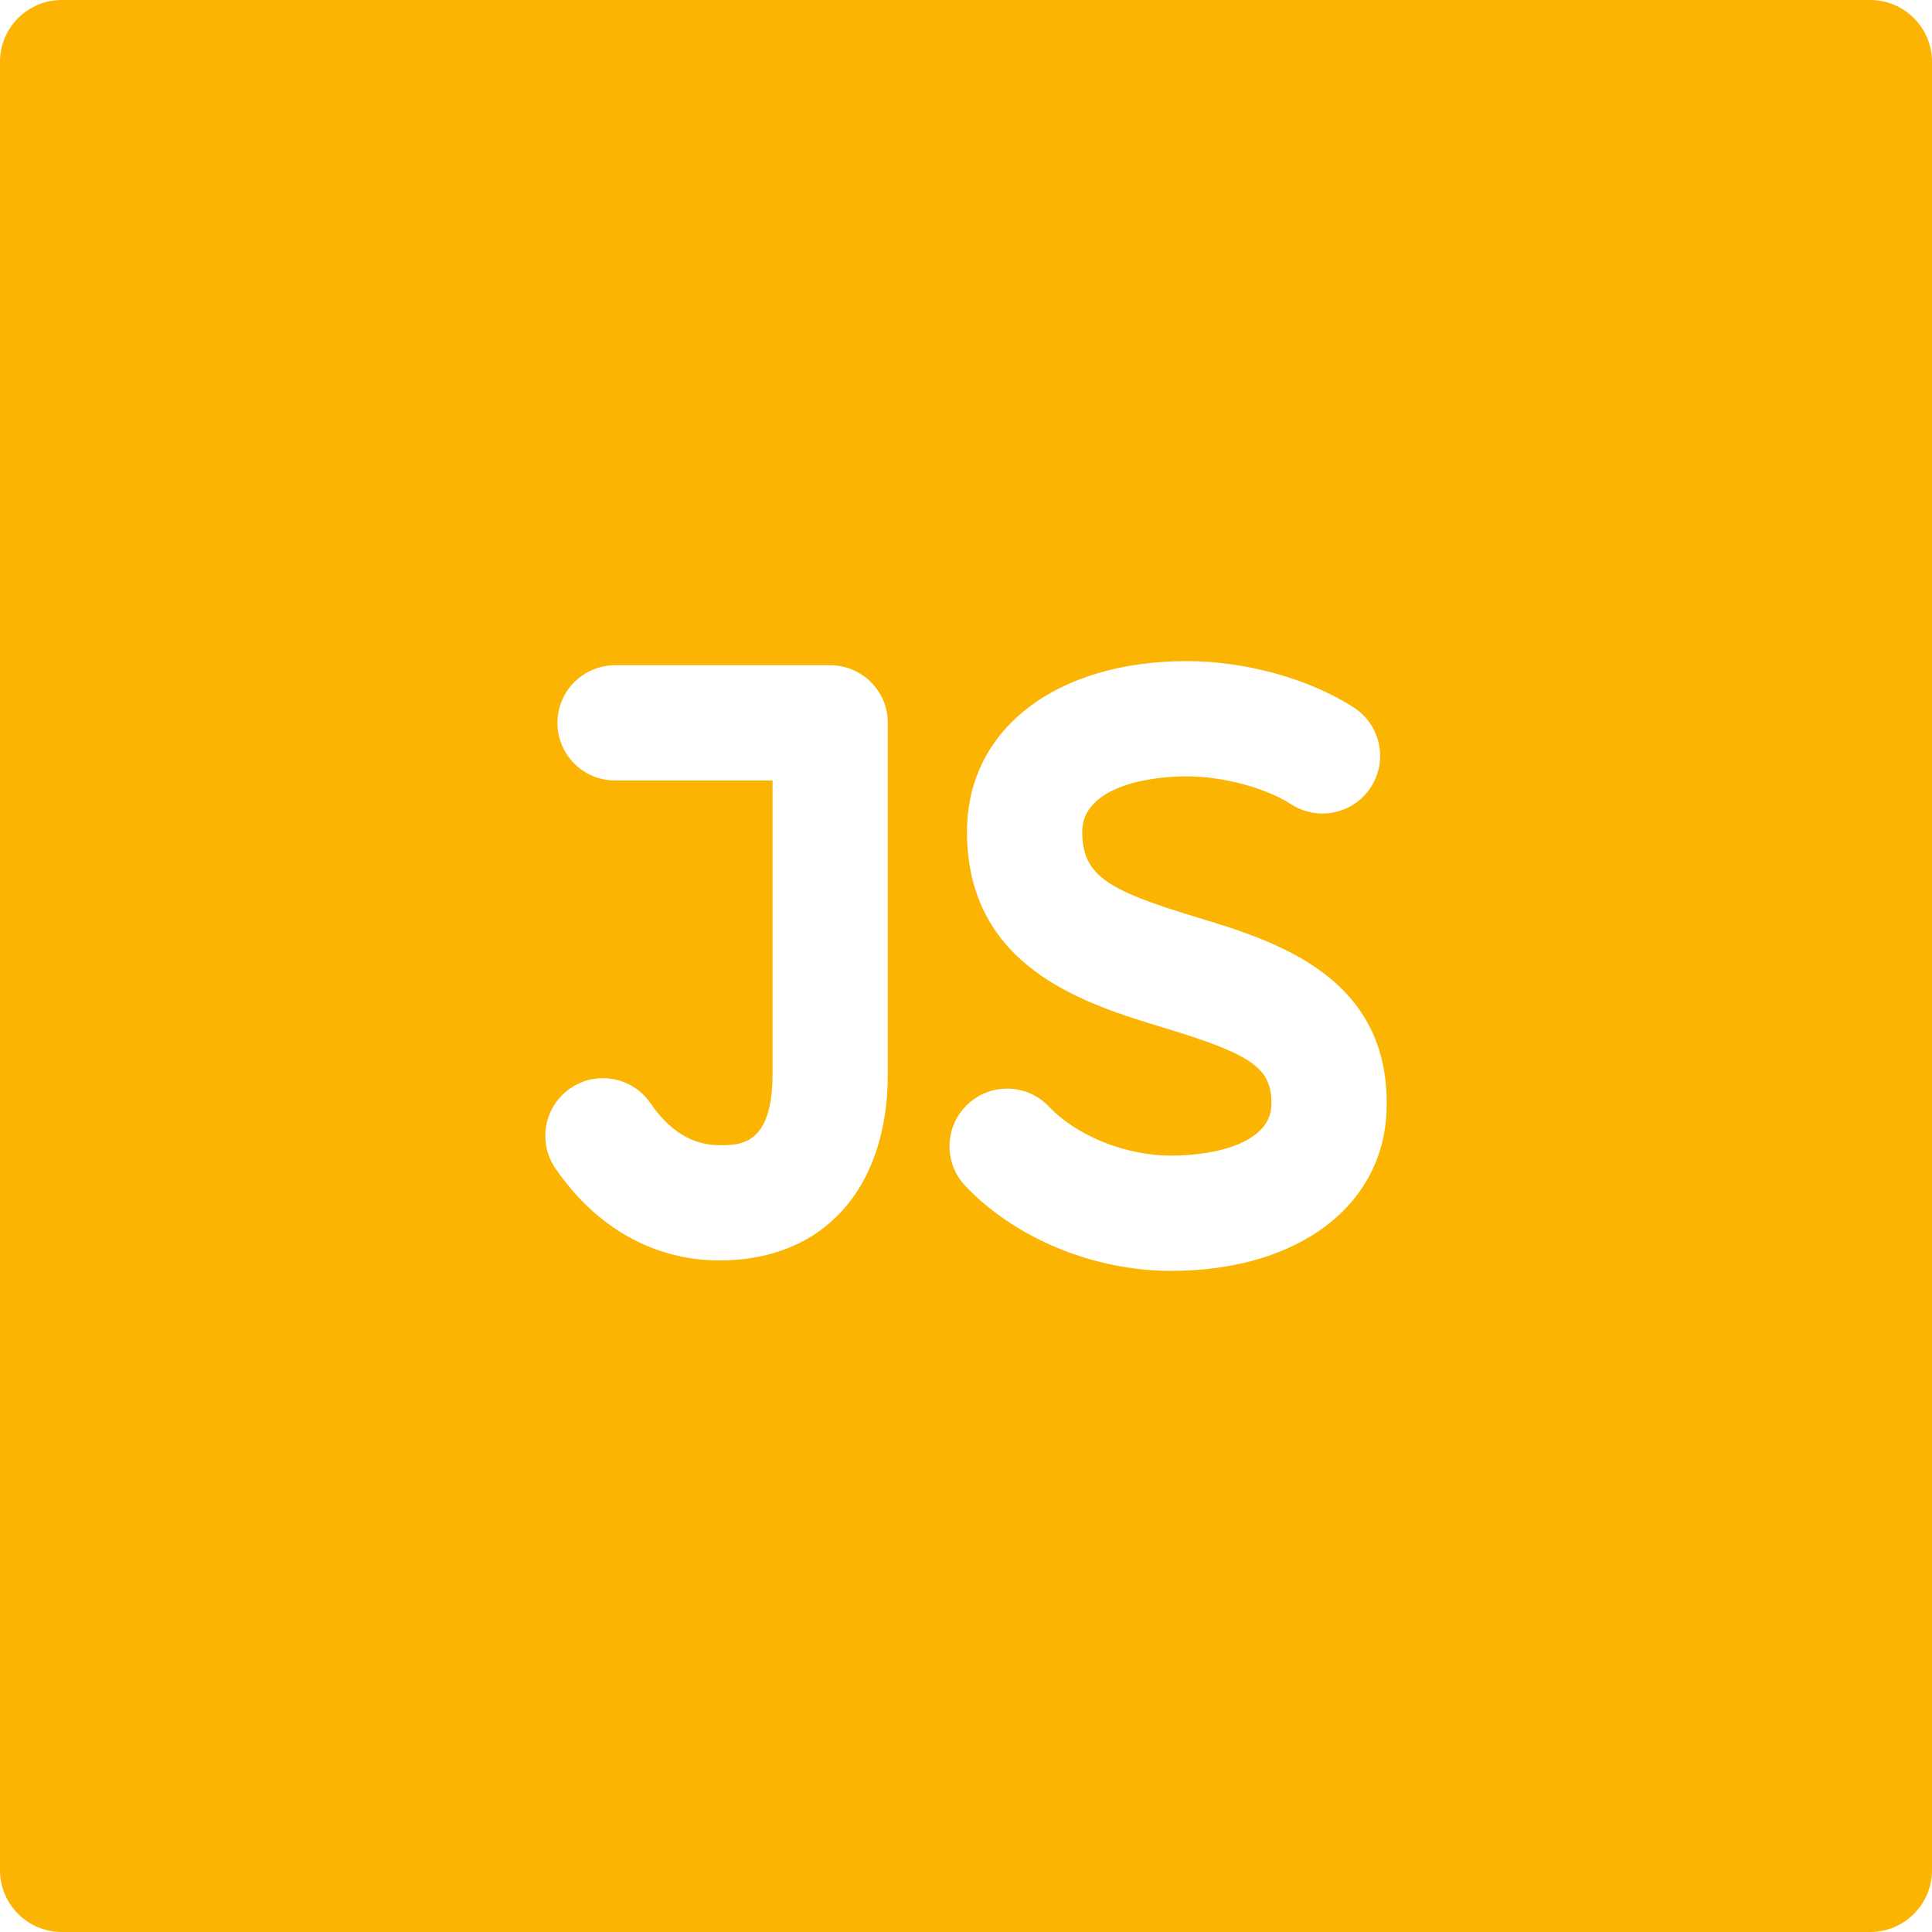
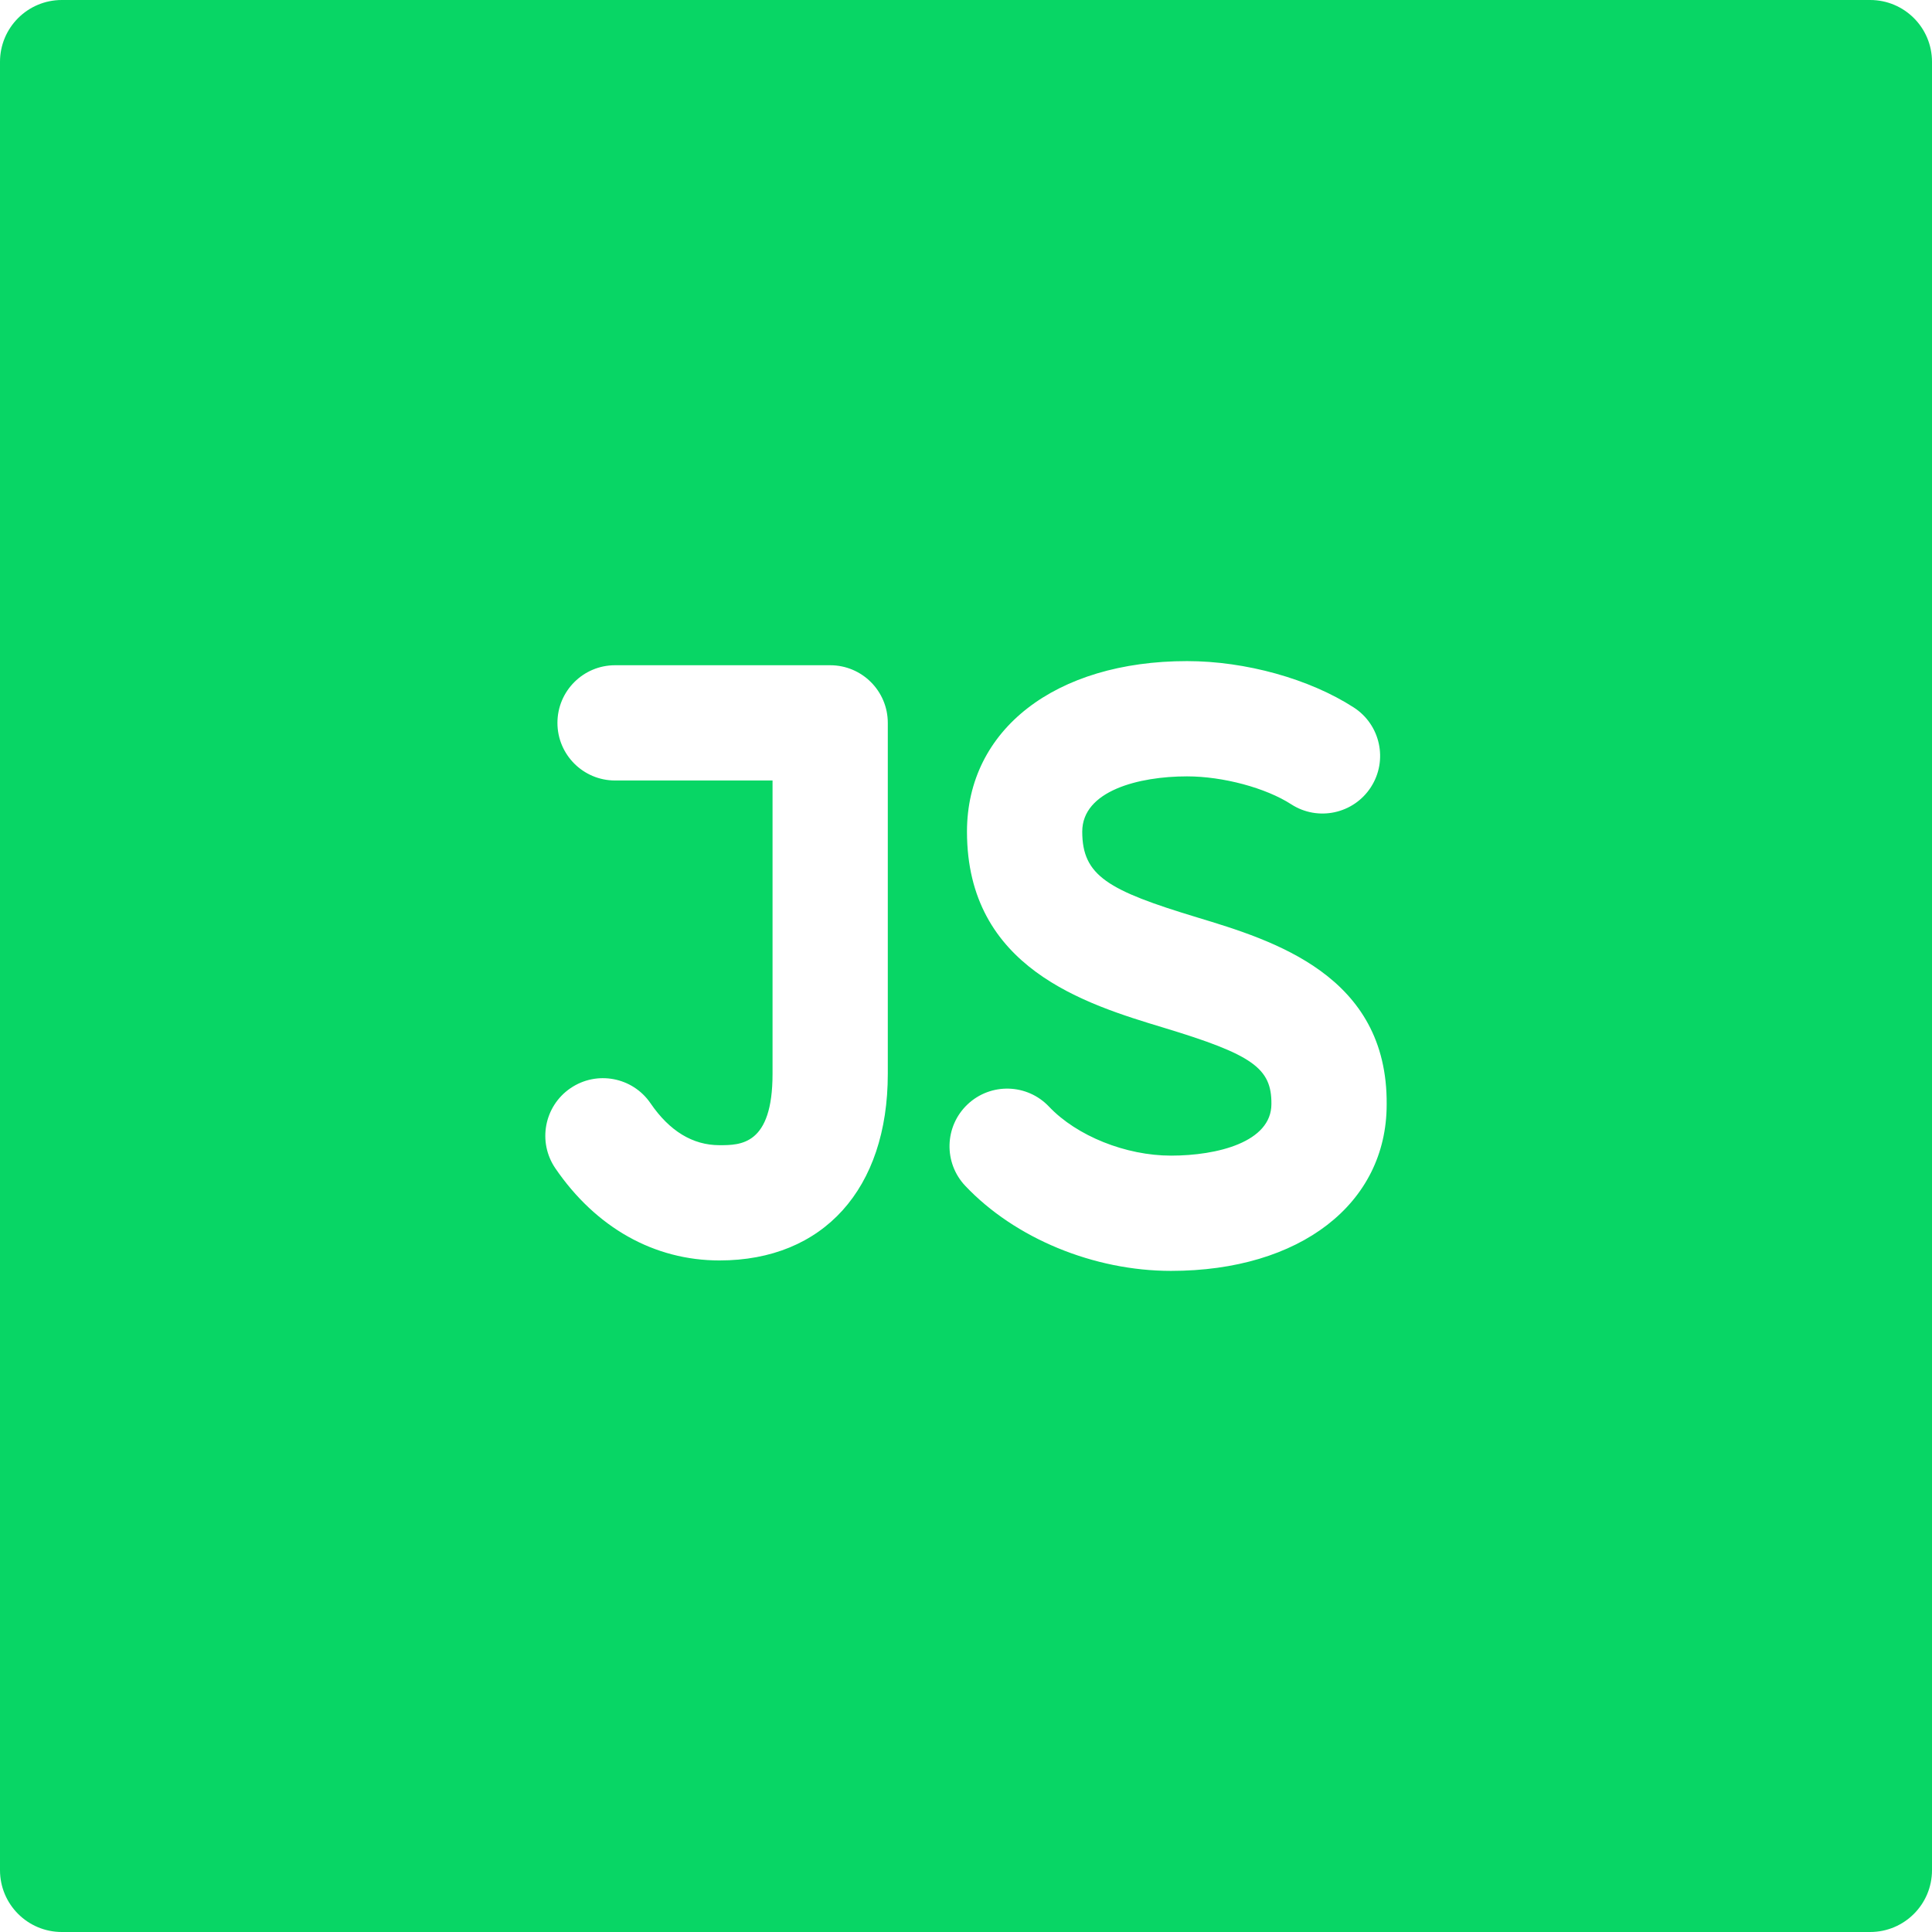
<svg xmlns="http://www.w3.org/2000/svg" version="1.1" width="512" height="512" x="0" y="0" viewBox="0 0 312.553 312.553" style="enable-background:new 0 0 512 512" xml:space="preserve" class="">
  <g>
-     <path d="M302.553,0H10C4.477,0,0,4.478,0,10v292.553c0,5.522,4.477,10,10,10h292.553c5.523,0,10-4.478,10-10V10  C312.553,4.478,308.076,0,302.553,0z M143.625,173.732c0,18.615-10.434,30.179-27.232,30.179c-10.55,0-19.978-5.292-26.547-14.901  c-2.905-4.251-1.815-10.053,2.436-12.959c4.252-2.906,10.055-1.814,12.959,2.436c3.074,4.498,6.826,6.778,11.152,6.778  c3.419,0,8.586,0,8.586-11.532v-47.467H99.504c-5.149,0-9.323-4.174-9.323-9.323c0-5.149,4.174-9.323,9.323-9.323h34.798  c5.149,0,9.323,4.174,9.323,9.323V173.732z M189.441,205.6c-12.499,0-25.251-5.27-33.279-13.753  c-3.54-3.74-3.377-9.642,0.362-13.181c3.741-3.54,9.644-3.377,13.181,0.362c4.486,4.74,12.417,7.925,19.736,7.925  c7.493,0,16.244-2.188,16.244-8.351c0.048-5.81-3.045-7.986-17.415-12.339c-12.677-3.839-31.835-9.642-31.835-31.725  c0-16.5,14.306-27.586,35.599-27.586c9.479,0,19.815,2.874,26.975,7.502c4.324,2.795,5.564,8.567,2.769,12.892  c-2.796,4.324-8.568,5.564-12.892,2.769c-4.112-2.658-11.042-4.516-16.852-4.516c-7.82,0-16.952,2.342-16.952,8.939  c0,7.165,4.189,9.516,18.594,13.879c12.277,3.718,30.83,9.337,30.656,30.262C224.331,194.75,210.31,205.6,189.441,205.6z" fill="#fbb401" data-original="#000000" style="" class="" />
+     <path d="M302.553,0H10C4.477,0,0,4.478,0,10v292.553c0,5.522,4.477,10,10,10h292.553c5.523,0,10-4.478,10-10V10  C312.553,4.478,308.076,0,302.553,0z M143.625,173.732c0,18.615-10.434,30.179-27.232,30.179c-10.55,0-19.978-5.292-26.547-14.901  c-2.905-4.251-1.815-10.053,2.436-12.959c4.252-2.906,10.055-1.814,12.959,2.436c3.074,4.498,6.826,6.778,11.152,6.778  c3.419,0,8.586,0,8.586-11.532v-47.467H99.504c-5.149,0-9.323-4.174-9.323-9.323c0-5.149,4.174-9.323,9.323-9.323h34.798  c5.149,0,9.323,4.174,9.323,9.323V173.732z M189.441,205.6c-12.499,0-25.251-5.27-33.279-13.753  c-3.54-3.74-3.377-9.642,0.362-13.181c3.741-3.54,9.644-3.377,13.181,0.362c4.486,4.74,12.417,7.925,19.736,7.925  c7.493,0,16.244-2.188,16.244-8.351c0.048-5.81-3.045-7.986-17.415-12.339c-12.677-3.839-31.835-9.642-31.835-31.725  c0-16.5,14.306-27.586,35.599-27.586c9.479,0,19.815,2.874,26.975,7.502c4.324,2.795,5.564,8.567,2.769,12.892  c-2.796,4.324-8.568,5.564-12.892,2.769c-4.112-2.658-11.042-4.516-16.852-4.516c-7.82,0-16.952,2.342-16.952,8.939  c0,7.165,4.189,9.516,18.594,13.879c12.277,3.718,30.83,9.337,30.656,30.262C224.331,194.75,210.31,205.6,189.441,205.6z" fill="#08d665" data-original="#000000" style="" class="" />
    <g>
</g>
    <g>
</g>
    <g>
</g>
    <g>
</g>
    <g>
</g>
    <g>
</g>
    <g>
</g>
    <g>
</g>
    <g>
</g>
    <g>
</g>
    <g>
</g>
    <g>
</g>
    <g>
</g>
    <g>
</g>
    <g>
</g>
  </g>
</svg>
